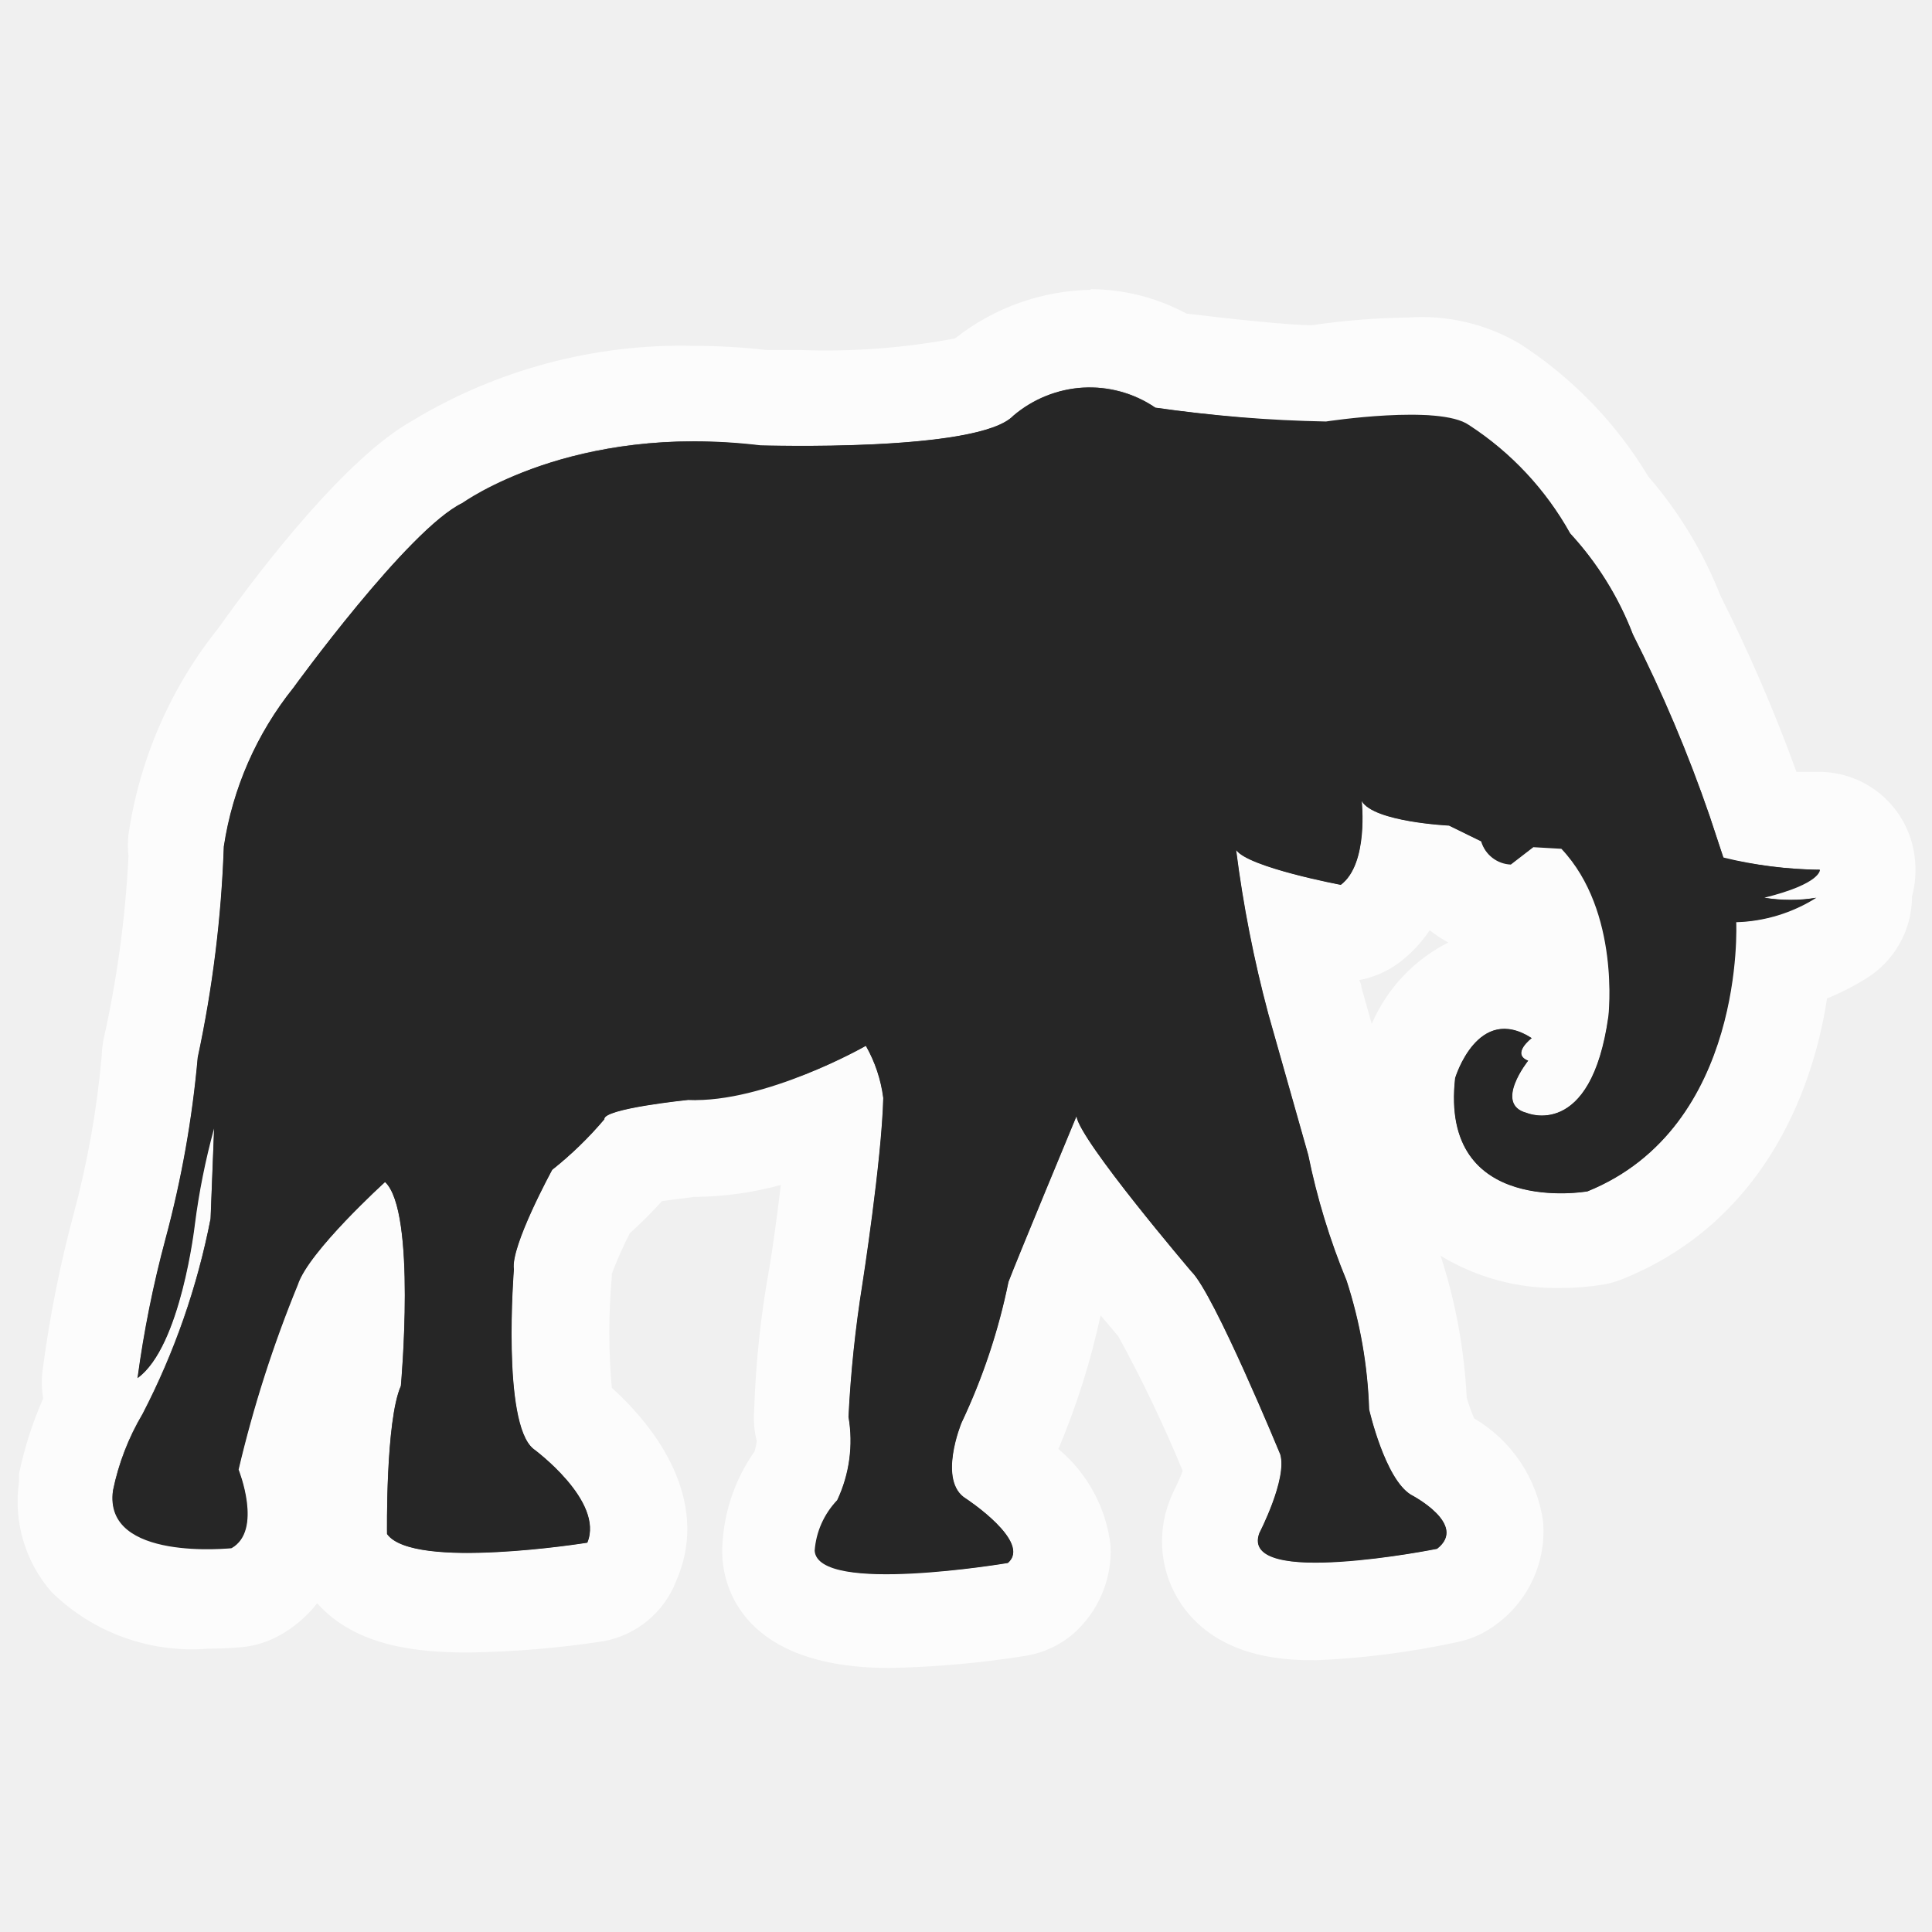
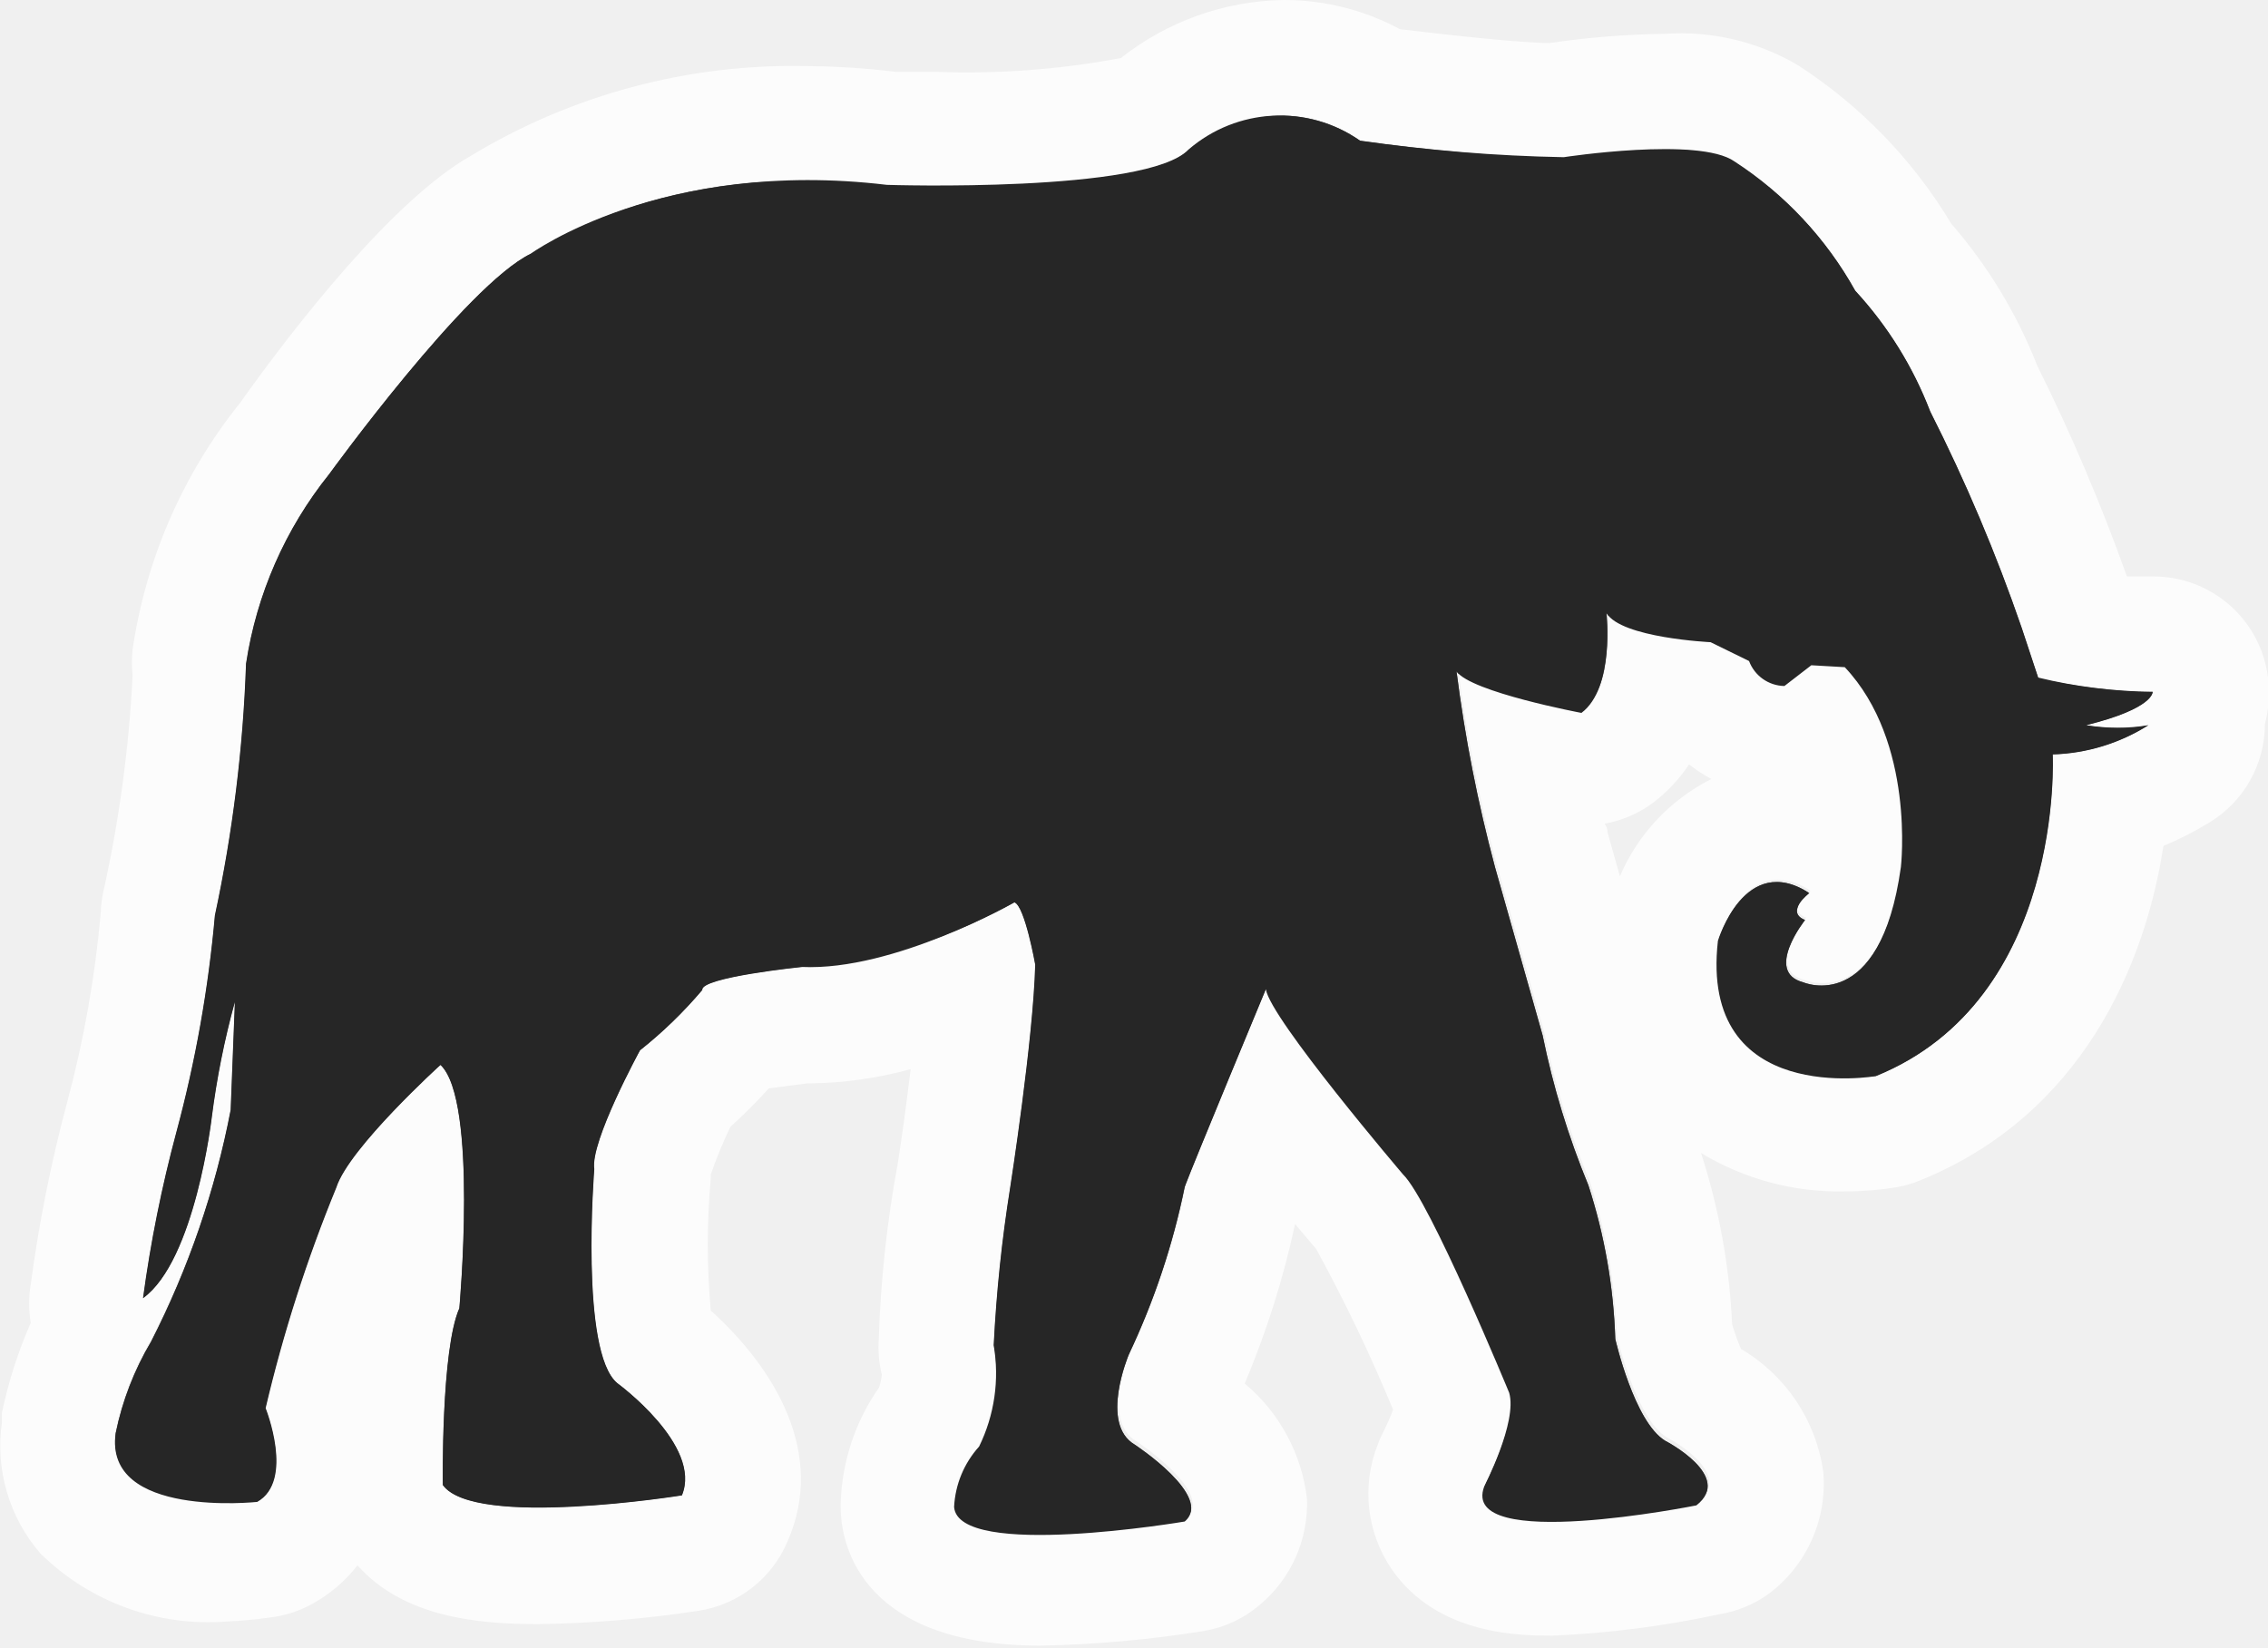
- <svg xmlns="http://www.w3.org/2000/svg" id="Layer_1" data-name="Layer 1" viewBox="0 0 60 60">
+ <svg xmlns="http://www.w3.org/2000/svg" viewBox="0 0 59 42.88">
  <defs>
-     <style>.cls-1{opacity:0.8;}.cls-2{fill:#262626;}.cls-3{fill:#fff;}</style>
+     <style>.a{opacity:0.8;}.b{fill:#262626;}.c{fill:#fff;}</style>
  </defs>
-   <g class="cls-1">
-     <path class="cls-2" d="M35.88,12.66a42.74,42.74,0,0,0,5.3.43s3.52-.54,4.44.11a9.53,9.53,0,0,1,3.14,3.36,9.81,9.81,0,0,1,1.95,3.14,44.58,44.58,0,0,1,2.38,5.63l0.43,1.3a12.9,12.9,0,0,0,3,.38s0.05,0.43-1.73.87a5,5,0,0,0,1.62,0,4.92,4.92,0,0,1-2.49.76S54.23,35,49.3,37c0,0-4.6.81-4.11-3.52,0,0,.7-2.33,2.38-1.24,0,0-.65.49-0.11,0.7,0,0-1.08,1.35-.05,1.62,0,0,2,.87,2.54-3,0,0,.38-3.25-1.46-5.2l-0.87-.05-0.7.54A1,1,0,0,1,46,26.13l-1-.49s-2.33-.11-2.71-0.76c0,0,.22,1.95-0.65,2.6,0,0-2.87-.54-3.25-1.08a38.46,38.46,0,0,0,1,5.09l1.24,4.38a21.37,21.37,0,0,0,1.19,3.9,14.47,14.47,0,0,1,.7,4s0.49,2.16,1.3,2.65c0,0,1.79.92,0.81,1.68,0,0-6.17,1.24-5.52-.49,0,0,.87-1.68.65-2.44,0,0-2.06-5-2.76-5.68,0,0-3.46-4.06-3.57-4.82,0,0-1.89,4.55-2.11,5.14a19.18,19.18,0,0,1-1.46,4.38S29.11,46,30,46.54c0,0,2.06,1.35,1.3,2,0,0-5.9,1-6-.38A2.53,2.53,0,0,1,26,46.59,4.34,4.34,0,0,0,26.35,44a38.16,38.16,0,0,1,.43-4.11s0.6-3.84.65-5.79a4.4,4.4,0,0,0-.54-1.62s-3.14,1.79-5.52,1.68c0,0-2.65.27-2.6,0.6a11.41,11.41,0,0,1-1.62,1.57s-1.3,2.38-1.19,3.09c0,0-.38,4.76.6,5.57,0,0,2.22,1.62,1.68,2.92,0,0-5.41.87-6.22-.27,0,0-.05-3.52.43-4.6,0,0,.49-5.41-0.49-6.33,0,0-2.38,2.16-2.71,3.19a38,38,0,0,0-1.84,5.74s0.76,1.89-.22,2.44c0,0-4,.43-3.68-1.79a7.66,7.66,0,0,1,.92-2.38,22.53,22.53,0,0,0,2.11-6.06l0.11-2.81a21.66,21.66,0,0,0-.6,3S5.62,41.83,4.27,42.8a34.3,34.3,0,0,1,.87-4.33,32.87,32.87,0,0,0,1-5.63,37.42,37.42,0,0,0,.81-6.55,10.36,10.36,0,0,1,2.16-4.93s3.57-4.93,5.25-5.74c0,0,3.41-2.49,9.26-1.79,0,0,6.77.22,7.85-.92A3.64,3.64,0,0,1,35.88,12.66Z" />
-     <path class="cls-3" d="M33.89,12a3.42,3.42,0,0,1,2,.66s3.56,0.46,4.9.46a2.06,2.06,0,0,0,.41,0,20.17,20.17,0,0,1,2.63-.21,3.6,3.6,0,0,1,1.81.32,9.52,9.52,0,0,1,3.14,3.36,9.81,9.81,0,0,1,1.95,3.14,44.57,44.57,0,0,1,2.38,5.63l0.43,1.3A18.37,18.37,0,0,0,56.2,27a1.12,1.12,0,0,0,.3,0s0.05,0.43-1.73.87a6.28,6.28,0,0,0,.91.07,3,3,0,0,0,.71-0.07,5,5,0,0,1-2.37.76H53.9S54.23,35,49.3,37a5.28,5.28,0,0,1-.83.06c-1.3,0-3.64-.43-3.28-3.58,0,0,.46-1.53,1.53-1.53a1.57,1.57,0,0,1,.85.29s-0.65.49-.11,0.7c0,0-1.08,1.35-.05,1.62a1.29,1.29,0,0,0,.47.08c0.63,0,1.7-.41,2.08-3.11,0,0,.38-3.25-1.46-5.2l-0.87-.05-0.7.54A1,1,0,0,1,46,26.13l-1-.49s-2.33-.11-2.71-0.76c0,0,.22,1.95-0.65,2.6,0,0-2.87-.54-3.25-1.08a38.46,38.46,0,0,0,1,5.09l1.24,4.38a21.37,21.37,0,0,0,1.19,3.9,14.47,14.47,0,0,1,.7,4s0.49,2.16,1.3,2.65c0,0,1.79.92,0.81,1.68a23.32,23.32,0,0,1-3.77.43c-1.13,0-2-.21-1.75-0.92,0,0,.87-1.68.65-2.44,0,0-2.06-5-2.76-5.68,0,0-3.46-4.06-3.57-4.82,0,0-1.89,4.55-2.11,5.14a19.18,19.18,0,0,1-1.46,4.38S29.11,46,30,46.54c0,0,2.06,1.35,1.3,2a27.47,27.47,0,0,1-3.75.34c-1.18,0-2.18-.16-2.2-0.72A2.53,2.53,0,0,1,26,46.59,4.34,4.34,0,0,0,26.35,44a38.16,38.16,0,0,1,.43-4.11s0.6-3.84.65-5.79a4.4,4.4,0,0,0-.54-1.62,13.39,13.39,0,0,1-5.31,1.68H21.37s-2.65.27-2.6,0.6a11.41,11.41,0,0,1-1.62,1.57s-1.3,2.38-1.19,3.09c0,0-.38,4.76.6,5.57,0,0,2.22,1.62,1.68,2.92a27.64,27.64,0,0,1-3.72.32c-1.14,0-2.19-.14-2.51-0.59,0,0-.05-3.52.43-4.6,0,0,.49-5.41-0.49-6.33,0,0-2.38,2.16-2.71,3.19a38,38,0,0,0-1.84,5.74s0.76,1.89-.22,2.44c0,0-.31,0-0.75,0-1.13,0-3.12-.22-2.93-1.82a7.66,7.66,0,0,1,.92-2.38,22.53,22.53,0,0,0,2.11-6.06l0.11-2.81a21.66,21.66,0,0,0-.6,3S5.62,41.83,4.27,42.8a34.3,34.3,0,0,1,.87-4.33,32.87,32.87,0,0,0,1-5.63,37.42,37.42,0,0,0,.81-6.55,10.36,10.36,0,0,1,2.16-4.93s3.57-4.93,5.25-5.74a12.93,12.93,0,0,1,7.2-1.91,17.21,17.21,0,0,1,2.06.13l1.28,0c2,0,5.78-.11,6.57-0.94A4,4,0,0,1,33.89,12m22.5,15.87h0M33.89,9h0a7,7,0,0,0-4.23,1.51,21.61,21.61,0,0,1-4.79.36H23.81a20.26,20.26,0,0,0-2.27-.13,16.17,16.17,0,0,0-8.76,2.34c-2,1.13-4.58,4.43-6,6.43a13.34,13.34,0,0,0-2.79,6.41,3,3,0,0,0,0,.67,33.56,33.56,0,0,1-.77,5.67,3,3,0,0,0-.06.52,28.69,28.69,0,0,1-.87,4.91,37.38,37.38,0,0,0-.95,4.74,3,3,0,0,0,0,1,11.88,11.88,0,0,0-.75,2.34q0,0.12,0,.25a4.28,4.28,0,0,0,1,3.41,6.22,6.22,0,0,0,4.88,1.77,10.55,10.55,0,0,0,1.08-.05,3,3,0,0,0,1.13-.36,3.83,3.83,0,0,0,1.17-1c1.2,1.35,3.12,1.53,4.7,1.53a30.65,30.65,0,0,0,4.19-.35A3,3,0,0,0,21,49.1c1-2.28-.33-4.49-2-6a19.06,19.06,0,0,1,0-3.44v-0.1a12.1,12.1,0,0,1,.56-1.26,14,14,0,0,0,1-1l1-.13h0.09a10.44,10.44,0,0,0,2.6-.37c-0.12,1-.25,1.92-0.34,2.48a30.25,30.25,0,0,0-.49,4.55,3,3,0,0,0,.08.92,1.75,1.75,0,0,1-.07.33,5.54,5.54,0,0,0-1,3s0,0.08,0,.12c0,1.08.64,3.6,5.2,3.6a30.45,30.45,0,0,0,4.24-.38,3,3,0,0,0,1.46-.68A3.43,3.43,0,0,0,34.49,48a4.6,4.6,0,0,0-1.62-3,23.3,23.3,0,0,0,1.31-4.15l0.55,0.65,0,0a42.36,42.36,0,0,1,2,4.18,6.18,6.18,0,0,1-.26.59,3,3,0,0,0-.14.32,3.48,3.48,0,0,0,.37,3.25c1.19,1.72,3.37,1.72,4.18,1.72A25.72,25.72,0,0,0,45.24,51a3,3,0,0,0,1.25-.57,3.58,3.58,0,0,0,1.43-3.19,4.42,4.42,0,0,0-2.14-3.19,6.54,6.54,0,0,1-.23-0.64A17,17,0,0,0,44.74,39a6.92,6.92,0,0,0,3.72,1,8.16,8.16,0,0,0,1.35-.11,3,3,0,0,0,.61-0.18c4.18-1.7,5.84-5.57,6.32-8.7a8.41,8.41,0,0,0,1.18-.6,3,3,0,0,0,1.46-2.57,3.2,3.2,0,0,0,.08-1.24,3,3,0,0,0-3-2.63l-0.39,0-0.28,0a49.91,49.91,0,0,0-2.36-5.47,12.75,12.75,0,0,0-2.24-3.7,12.66,12.66,0,0,0-4-4.13,6,6,0,0,0-3.45-.81,22.77,22.77,0,0,0-3,.24c-0.71,0-2.56-.2-3.89-0.36a6.35,6.35,0,0,0-3-.76h0ZM42.2,30.44a3,3,0,0,0,1.26-.55,4.15,4.15,0,0,0,.94-1,4,4,0,0,0,.58.38,5.07,5.07,0,0,0-2.38,2.53l-0.32-1.14q0-.12-0.08-0.23h0Z" />
+   <g class="a">
+     <path class="b" d="M35.38,3.66a42.74,42.74,0,0,0,5.3.43s3.52-.54,4.44.11a9.53,9.53,0,0,1,3.14,3.36,9.81,9.81,0,0,1,1.95,3.14,44.58,44.58,0,0,1,2.38,5.63l.43,1.3A12.9,12.9,0,0,0,56,18s.05.43-1.73.87a5,5,0,0,0,1.62,0,4.92,4.92,0,0,1-2.49.76S53.73,26,48.8,28c0,0-4.6.81-4.11-3.52,0,0,.7-2.33,2.38-1.24,0,0-.65.49-.11.7,0,0-1.08,1.35-.05,1.62,0,0,2,.87,2.54-3,0,0,.38-3.25-1.46-5.2l-.87-.05-.7.54a1,1,0,0,1-.92-.65l-1-.49s-2.33-.11-2.71-.76c0,0,.22,1.95-.65,2.6,0,0-2.87-.54-3.25-1.08a38.46,38.46,0,0,0,1,5.09l1.24,4.38a21.37,21.37,0,0,0,1.19,3.9,14.47,14.47,0,0,1,.7,4s.49,2.16,1.3,2.65c0,0,1.79.92.81,1.68,0,0-6.17,1.24-5.52-.49,0,0,.87-1.68.65-2.44,0,0-2.06-5-2.76-5.68,0,0-3.46-4.06-3.57-4.82,0,0-1.89,4.55-2.11,5.14a19.18,19.18,0,0,1-1.46,4.38s-.76,1.79.16,2.33c0,0,2.06,1.35,1.3,2,0,0-5.9,1-6-.38a2.53,2.53,0,0,1,.65-1.57A4.34,4.34,0,0,0,25.85,35a38.16,38.16,0,0,1,.43-4.11s.6-3.84.65-5.79c0,0-.27-1.52-.54-1.62,0,0-3.14,1.79-5.52,1.68,0,0-2.65.27-2.6.6a11.41,11.41,0,0,1-1.62,1.57s-1.3,2.38-1.19,3.09c0,0-.38,4.76.6,5.57,0,0,2.22,1.62,1.68,2.92,0,0-5.41.87-6.22-.27,0,0-.05-3.52.43-4.6,0,0,.49-5.41-.49-6.33,0,0-2.38,2.16-2.71,3.19a38,38,0,0,0-1.84,5.74s.76,1.89-.22,2.44c0,0-4,.43-3.68-1.79a7.66,7.66,0,0,1,.92-2.38A22.53,22.53,0,0,0,6,28.88l.11-2.81a21.66,21.66,0,0,0-.6,3s-.43,3.73-1.79,4.71a34.3,34.3,0,0,1,.87-4.33,32.87,32.87,0,0,0,1-5.63,37.42,37.42,0,0,0,.81-6.55,10.36,10.36,0,0,1,2.16-4.93s3.57-4.93,5.25-5.74c0,0,3.41-2.49,9.26-1.79,0,0,6.77.22,7.85-.92A3.64,3.64,0,0,1,35.38,3.66Z" />
+     <path class="c" d="M33.39,3a3.42,3.42,0,0,1,2,.66s3.56.46,4.9.46a2.06,2.06,0,0,0,.41,0,20.17,20.17,0,0,1,2.63-.21,3.6,3.6,0,0,1,1.81.32,9.52,9.52,0,0,1,3.14,3.36,9.81,9.81,0,0,1,1.95,3.14,44.57,44.57,0,0,1,2.38,5.63l.43,1.3A18.37,18.37,0,0,0,55.7,18a1.12,1.12,0,0,0,.3,0s.05.43-1.73.87a6.28,6.28,0,0,0,.91.07,3,3,0,0,0,.71-.07,5,5,0,0,1-2.37.76H53.4S53.73,26,48.8,28A5.28,5.28,0,0,1,48,28c-1.3,0-3.64-.43-3.28-3.58,0,0,.46-1.53,1.53-1.53a1.57,1.57,0,0,1,.85.29s-.65.49-.11.7c0,0-1.08,1.35-.05,1.62a1.29,1.29,0,0,0,.47.08c.63,0,1.7-.41,2.08-3.11,0,0,.38-3.25-1.46-5.2l-.87-.05-.7.54a1,1,0,0,1-.92-.65l-1-.49s-2.33-.11-2.71-.76c0,0,.22,1.95-.65,2.6,0,0-2.87-.54-3.25-1.08a38.46,38.46,0,0,0,1,5.09l1.24,4.38a21.37,21.37,0,0,0,1.19,3.9,14.47,14.47,0,0,1,.7,4s.49,2.16,1.3,2.65c0,0,1.79.92.81,1.68a23.32,23.32,0,0,1-3.77.43c-1.13,0-2-.21-1.75-.92,0,0,.87-1.68.65-2.44,0,0-2.06-5-2.76-5.68,0,0-3.46-4.06-3.57-4.82,0,0-1.89,4.55-2.11,5.14a19.18,19.18,0,0,1-1.46,4.38s-.76,1.79.16,2.33c0,0,2.06,1.35,1.3,2a27.47,27.47,0,0,1-3.75.34c-1.18,0-2.18-.16-2.2-.72a2.53,2.53,0,0,1,.65-1.57A4.34,4.34,0,0,0,25.85,35a38.16,38.16,0,0,1,.43-4.11s.6-3.84.65-5.79c0,0-.27-1.52-.54-1.62a13.39,13.39,0,0,1-5.31,1.68h-.21s-2.65.27-2.6.6a11.41,11.41,0,0,1-1.62,1.57s-1.3,2.38-1.19,3.09c0,0-.38,4.76.6,5.57,0,0,2.22,1.62,1.68,2.92a27.64,27.64,0,0,1-3.72.32c-1.14,0-2.19-.14-2.51-.59,0,0-.05-3.52.43-4.6,0,0,.49-5.41-.49-6.33,0,0-2.38,2.16-2.71,3.19a38,38,0,0,0-1.84,5.74s.76,1.89-.22,2.44c0,0-.31,0-.75,0-1.13,0-3.12-.22-2.93-1.82a7.66,7.66,0,0,1,.92-2.38A22.53,22.53,0,0,0,6,28.88l.11-2.81a21.66,21.66,0,0,0-.6,3s-.43,3.73-1.79,4.71a34.3,34.3,0,0,1,.87-4.33,32.87,32.87,0,0,0,1-5.63,37.42,37.42,0,0,0,.81-6.55,10.36,10.36,0,0,1,2.16-4.93s3.57-4.93,5.25-5.74A12.93,12.93,0,0,1,21,4.72a17.21,17.21,0,0,1,2.06.13l1.28,0c2,0,5.78-.11,6.57-.94A4,4,0,0,1,33.39,3m22.5,15.87h0M33.39,0h0a7,7,0,0,0-4.23,1.51,21.61,21.61,0,0,1-4.79.36H23.31A20.26,20.26,0,0,0,21,1.72a16.17,16.17,0,0,0-8.76,2.34c-2,1.13-4.58,4.43-6,6.43a13.34,13.34,0,0,0-2.79,6.41,3,3,0,0,0,0,.67,33.56,33.56,0,0,1-.77,5.67,3,3,0,0,0-.06.52,28.69,28.69,0,0,1-.87,4.91A37.38,37.38,0,0,0,.8,33.42a3,3,0,0,0,0,1,11.88,11.88,0,0,0-.75,2.34q0,.12,0,.25a4.28,4.28,0,0,0,1,3.41,6.22,6.22,0,0,0,4.88,1.77A10.55,10.55,0,0,0,7,42.09a3,3,0,0,0,1.13-.36,3.83,3.83,0,0,0,1.17-1c1.2,1.35,3.12,1.53,4.7,1.53a30.65,30.65,0,0,0,4.19-.35,3,3,0,0,0,2.3-1.81c1-2.28-.33-4.49-2-6a19.06,19.06,0,0,1,0-3.44v-.1A12.1,12.1,0,0,1,19,29.32a14,14,0,0,0,1-1l1-.13h.09a10.44,10.44,0,0,0,2.6-.37c-.12,1-.25,1.92-.34,2.48a30.25,30.25,0,0,0-.49,4.55,3,3,0,0,0,.08.92,1.75,1.75,0,0,1-.07.33,5.54,5.54,0,0,0-1,3s0,.08,0,.12c0,1.08.64,3.6,5.2,3.6a30.45,30.45,0,0,0,4.24-.38,3,3,0,0,0,1.46-.68A3.43,3.43,0,0,0,34,39a4.6,4.6,0,0,0-1.62-3,23.3,23.3,0,0,0,1.31-4.15l.55.65,0,0a42.36,42.36,0,0,1,2,4.18,6.18,6.18,0,0,1-.26.59,3,3,0,0,0-.14.32,3.48,3.48,0,0,0,.37,3.25c1.19,1.72,3.37,1.72,4.18,1.72A25.72,25.72,0,0,0,44.74,42,3,3,0,0,0,46,41.48a3.58,3.58,0,0,0,1.43-3.19,4.42,4.42,0,0,0-2.14-3.19,6.54,6.54,0,0,1-.23-.64A17,17,0,0,0,44.25,30,6.92,6.92,0,0,0,48,31a8.16,8.16,0,0,0,1.35-.11,3,3,0,0,0,.61-.18c4.18-1.7,5.84-5.57,6.32-8.7a8.41,8.41,0,0,0,1.18-.6,3,3,0,0,0,1.46-2.57A3.2,3.2,0,0,0,59,17.63,3,3,0,0,0,56,15l-.39,0-.28,0A49.91,49.91,0,0,0,53,9.52a12.75,12.75,0,0,0-2.24-3.7,12.66,12.66,0,0,0-4-4.13A6,6,0,0,0,43.31.88a22.77,22.77,0,0,0-3,.24c-.71,0-2.56-.2-3.89-.36a6.35,6.35,0,0,0-3-.76Zm8.31,21.44A3,3,0,0,0,43,20.89a4.15,4.15,0,0,0,.94-1,4,4,0,0,0,.58.38,5.07,5.07,0,0,0-2.38,2.53l-.32-1.14q0-.12-.08-.23Z" />
  </g>
-   <path class="cls-2" d="M35.88,12.66a42.74,42.74,0,0,0,5.3.43s3.52-.54,4.44.11a9.53,9.53,0,0,1,3.14,3.36,9.81,9.81,0,0,1,1.95,3.14,44.58,44.58,0,0,1,2.38,5.63l0.43,1.3a12.9,12.9,0,0,0,3,.38s0.05,0.43-1.73.87a5,5,0,0,0,1.62,0,4.92,4.92,0,0,1-2.49.76S54.23,35,49.3,37c0,0-4.6.81-4.11-3.52,0,0,.7-2.33,2.38-1.24,0,0-.65.49-0.11,0.7,0,0-1.08,1.35-.05,1.62,0,0,2,.87,2.54-3,0,0,.38-3.25-1.46-5.2l-0.87-.05-0.7.54A1,1,0,0,1,46,26.13l-1-.49s-2.33-.11-2.71-0.76c0,0,.22,1.95-0.65,2.6,0,0-2.87-.54-3.25-1.08a38.46,38.46,0,0,0,1,5.09l1.24,4.38a21.37,21.37,0,0,0,1.19,3.9,14.47,14.47,0,0,1,.7,4s0.49,2.16,1.3,2.65c0,0,1.79.92,0.81,1.68,0,0-6.17,1.24-5.52-.49,0,0,.87-1.68.65-2.44,0,0-2.06-5-2.76-5.68,0,0-3.46-4.06-3.57-4.82,0,0-1.89,4.55-2.11,5.14a19.18,19.18,0,0,1-1.46,4.38S29.11,46,30,46.54c0,0,2.06,1.35,1.3,2,0,0-5.9,1-6-.38A2.53,2.53,0,0,1,26,46.59,4.34,4.34,0,0,0,26.35,44a38.16,38.16,0,0,1,.43-4.11s0.6-3.84.65-5.79a4.4,4.4,0,0,0-.54-1.62s-3.14,1.79-5.52,1.68c0,0-2.65.27-2.6,0.6a11.41,11.41,0,0,1-1.62,1.57s-1.3,2.38-1.19,3.09c0,0-.38,4.76.6,5.57,0,0,2.22,1.62,1.68,2.92,0,0-5.41.87-6.22-.27,0,0-.05-3.52.43-4.6,0,0,.49-5.41-0.49-6.33,0,0-2.38,2.16-2.71,3.19a38,38,0,0,0-1.84,5.74s0.76,1.89-.22,2.44c0,0-4,.43-3.68-1.79a7.66,7.66,0,0,1,.92-2.38,22.53,22.53,0,0,0,2.11-6.06l0.11-2.81a21.66,21.66,0,0,0-.6,3S5.62,41.83,4.27,42.8a34.3,34.3,0,0,1,.87-4.33,32.87,32.87,0,0,0,1-5.63,37.42,37.42,0,0,0,.81-6.55,10.36,10.36,0,0,1,2.16-4.93s3.57-4.93,5.25-5.74c0,0,3.41-2.49,9.26-1.79,0,0,6.77.22,7.85-.92A3.64,3.64,0,0,1,35.88,12.66Z" />
+   <path class="b" d="M35.38,3.66a42.74,42.74,0,0,0,5.3.43s3.52-.54,4.44.11a9.53,9.53,0,0,1,3.14,3.36,9.81,9.81,0,0,1,1.95,3.14,44.58,44.58,0,0,1,2.38,5.63l.43,1.3A12.9,12.9,0,0,0,56,18s.05.43-1.73.87a5,5,0,0,0,1.62,0,4.92,4.92,0,0,1-2.49.76S53.73,26,48.8,28c0,0-4.6.81-4.11-3.52,0,0,.7-2.33,2.38-1.24,0,0-.65.49-.11.7,0,0-1.08,1.35-.05,1.62,0,0,2,.87,2.54-3,0,0,.38-3.25-1.46-5.2l-.87-.05-.7.54a1,1,0,0,1-.92-.65l-1-.49s-2.33-.11-2.71-.76c0,0,.22,1.95-.65,2.6,0,0-2.87-.54-3.25-1.08a38.46,38.46,0,0,0,1,5.09l1.24,4.38a21.37,21.37,0,0,0,1.19,3.9,14.47,14.47,0,0,1,.7,4s.49,2.16,1.3,2.65c0,0,1.79.92.81,1.68,0,0-6.17,1.24-5.52-.49,0,0,.87-1.68.65-2.44,0,0-2.06-5-2.76-5.68,0,0-3.46-4.06-3.57-4.82,0,0-1.89,4.55-2.11,5.14a19.18,19.18,0,0,1-1.46,4.38s-.76,1.79.16,2.33c0,0,2.06,1.35,1.3,2,0,0-5.9,1-6-.38a2.53,2.53,0,0,1,.65-1.57A4.34,4.34,0,0,0,25.85,35a38.16,38.16,0,0,1,.43-4.11s.6-3.84.65-5.79c0,0-.27-1.52-.54-1.62,0,0-3.14,1.79-5.52,1.68,0,0-2.65.27-2.6.6a11.41,11.41,0,0,1-1.62,1.57s-1.3,2.38-1.19,3.09c0,0-.38,4.76.6,5.57,0,0,2.22,1.62,1.68,2.92,0,0-5.41.87-6.22-.27,0,0-.05-3.52.43-4.6,0,0,.49-5.41-.49-6.33,0,0-2.38,2.16-2.71,3.19a38,38,0,0,0-1.84,5.74s.76,1.89-.22,2.44c0,0-4,.43-3.68-1.79a7.66,7.66,0,0,1,.92-2.38A22.53,22.53,0,0,0,6,28.88l.11-2.81a21.66,21.66,0,0,0-.6,3s-.43,3.73-1.79,4.71a34.3,34.3,0,0,1,.87-4.33,32.87,32.87,0,0,0,1-5.63,37.42,37.42,0,0,0,.81-6.55,10.36,10.36,0,0,1,2.16-4.93s3.57-4.93,5.25-5.74c0,0,3.41-2.49,9.26-1.79,0,0,6.77.22,7.85-.92A3.64,3.64,0,0,1,35.38,3.66Z" />
</svg>
